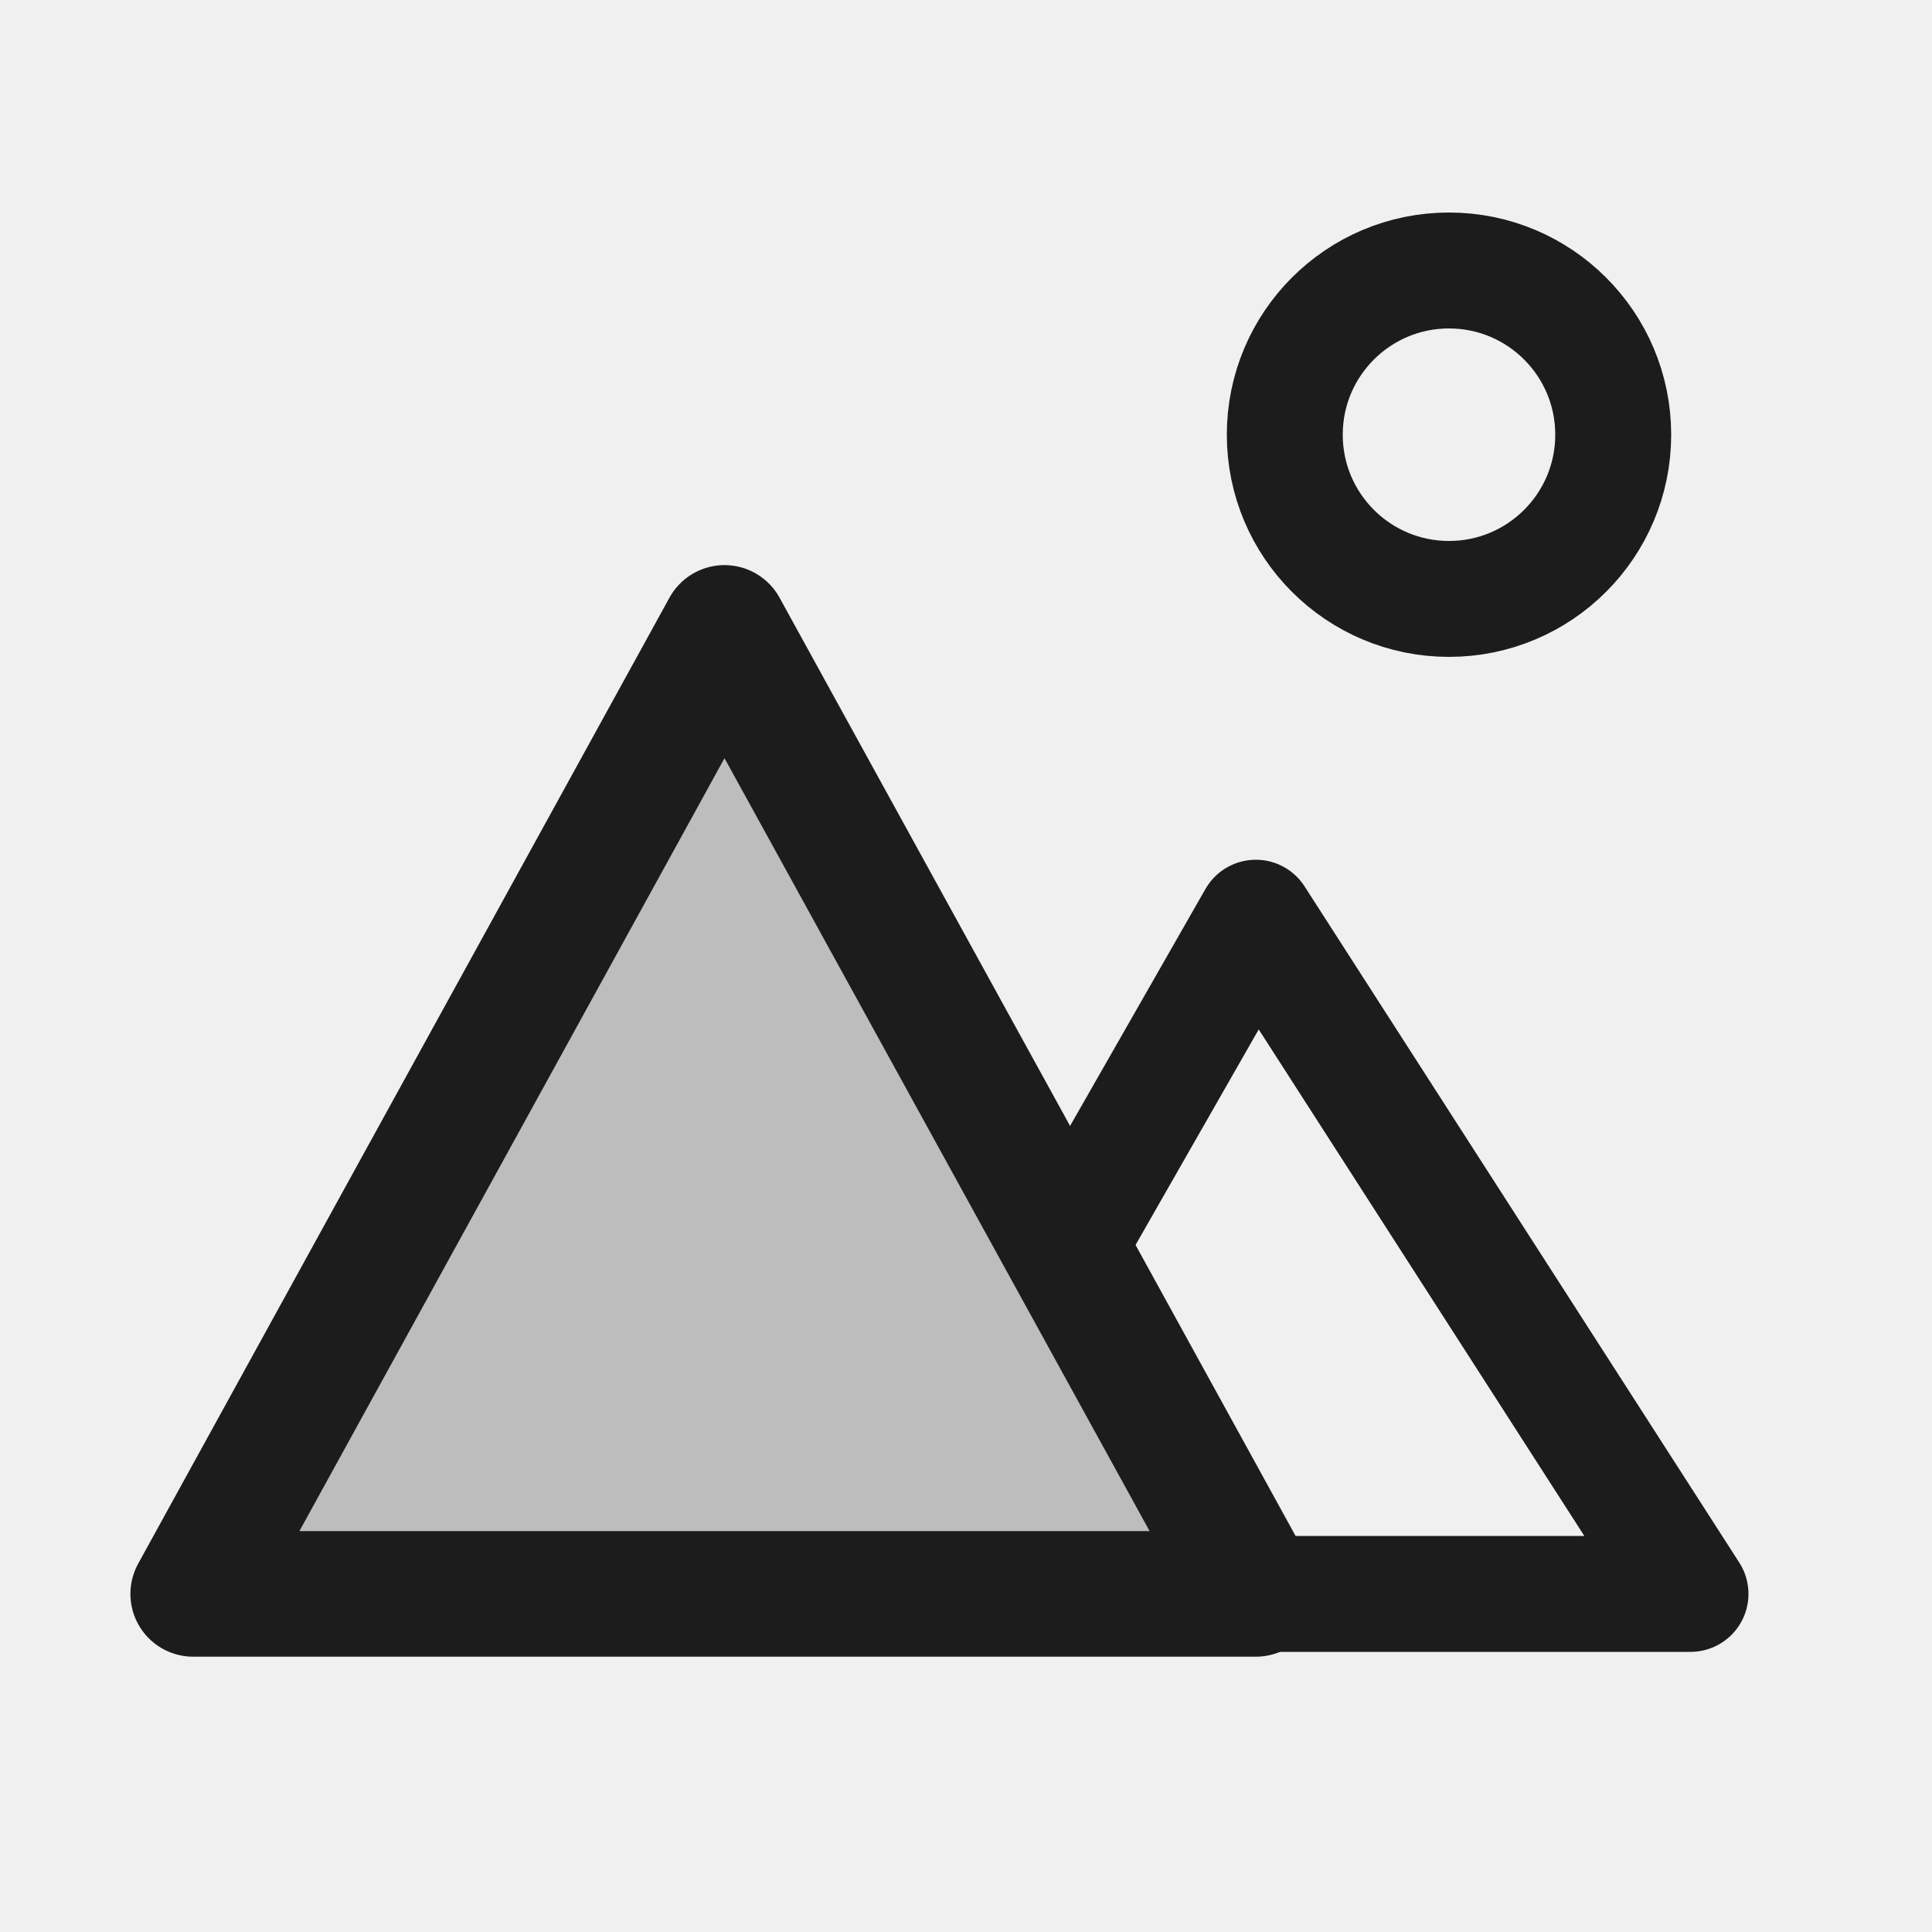
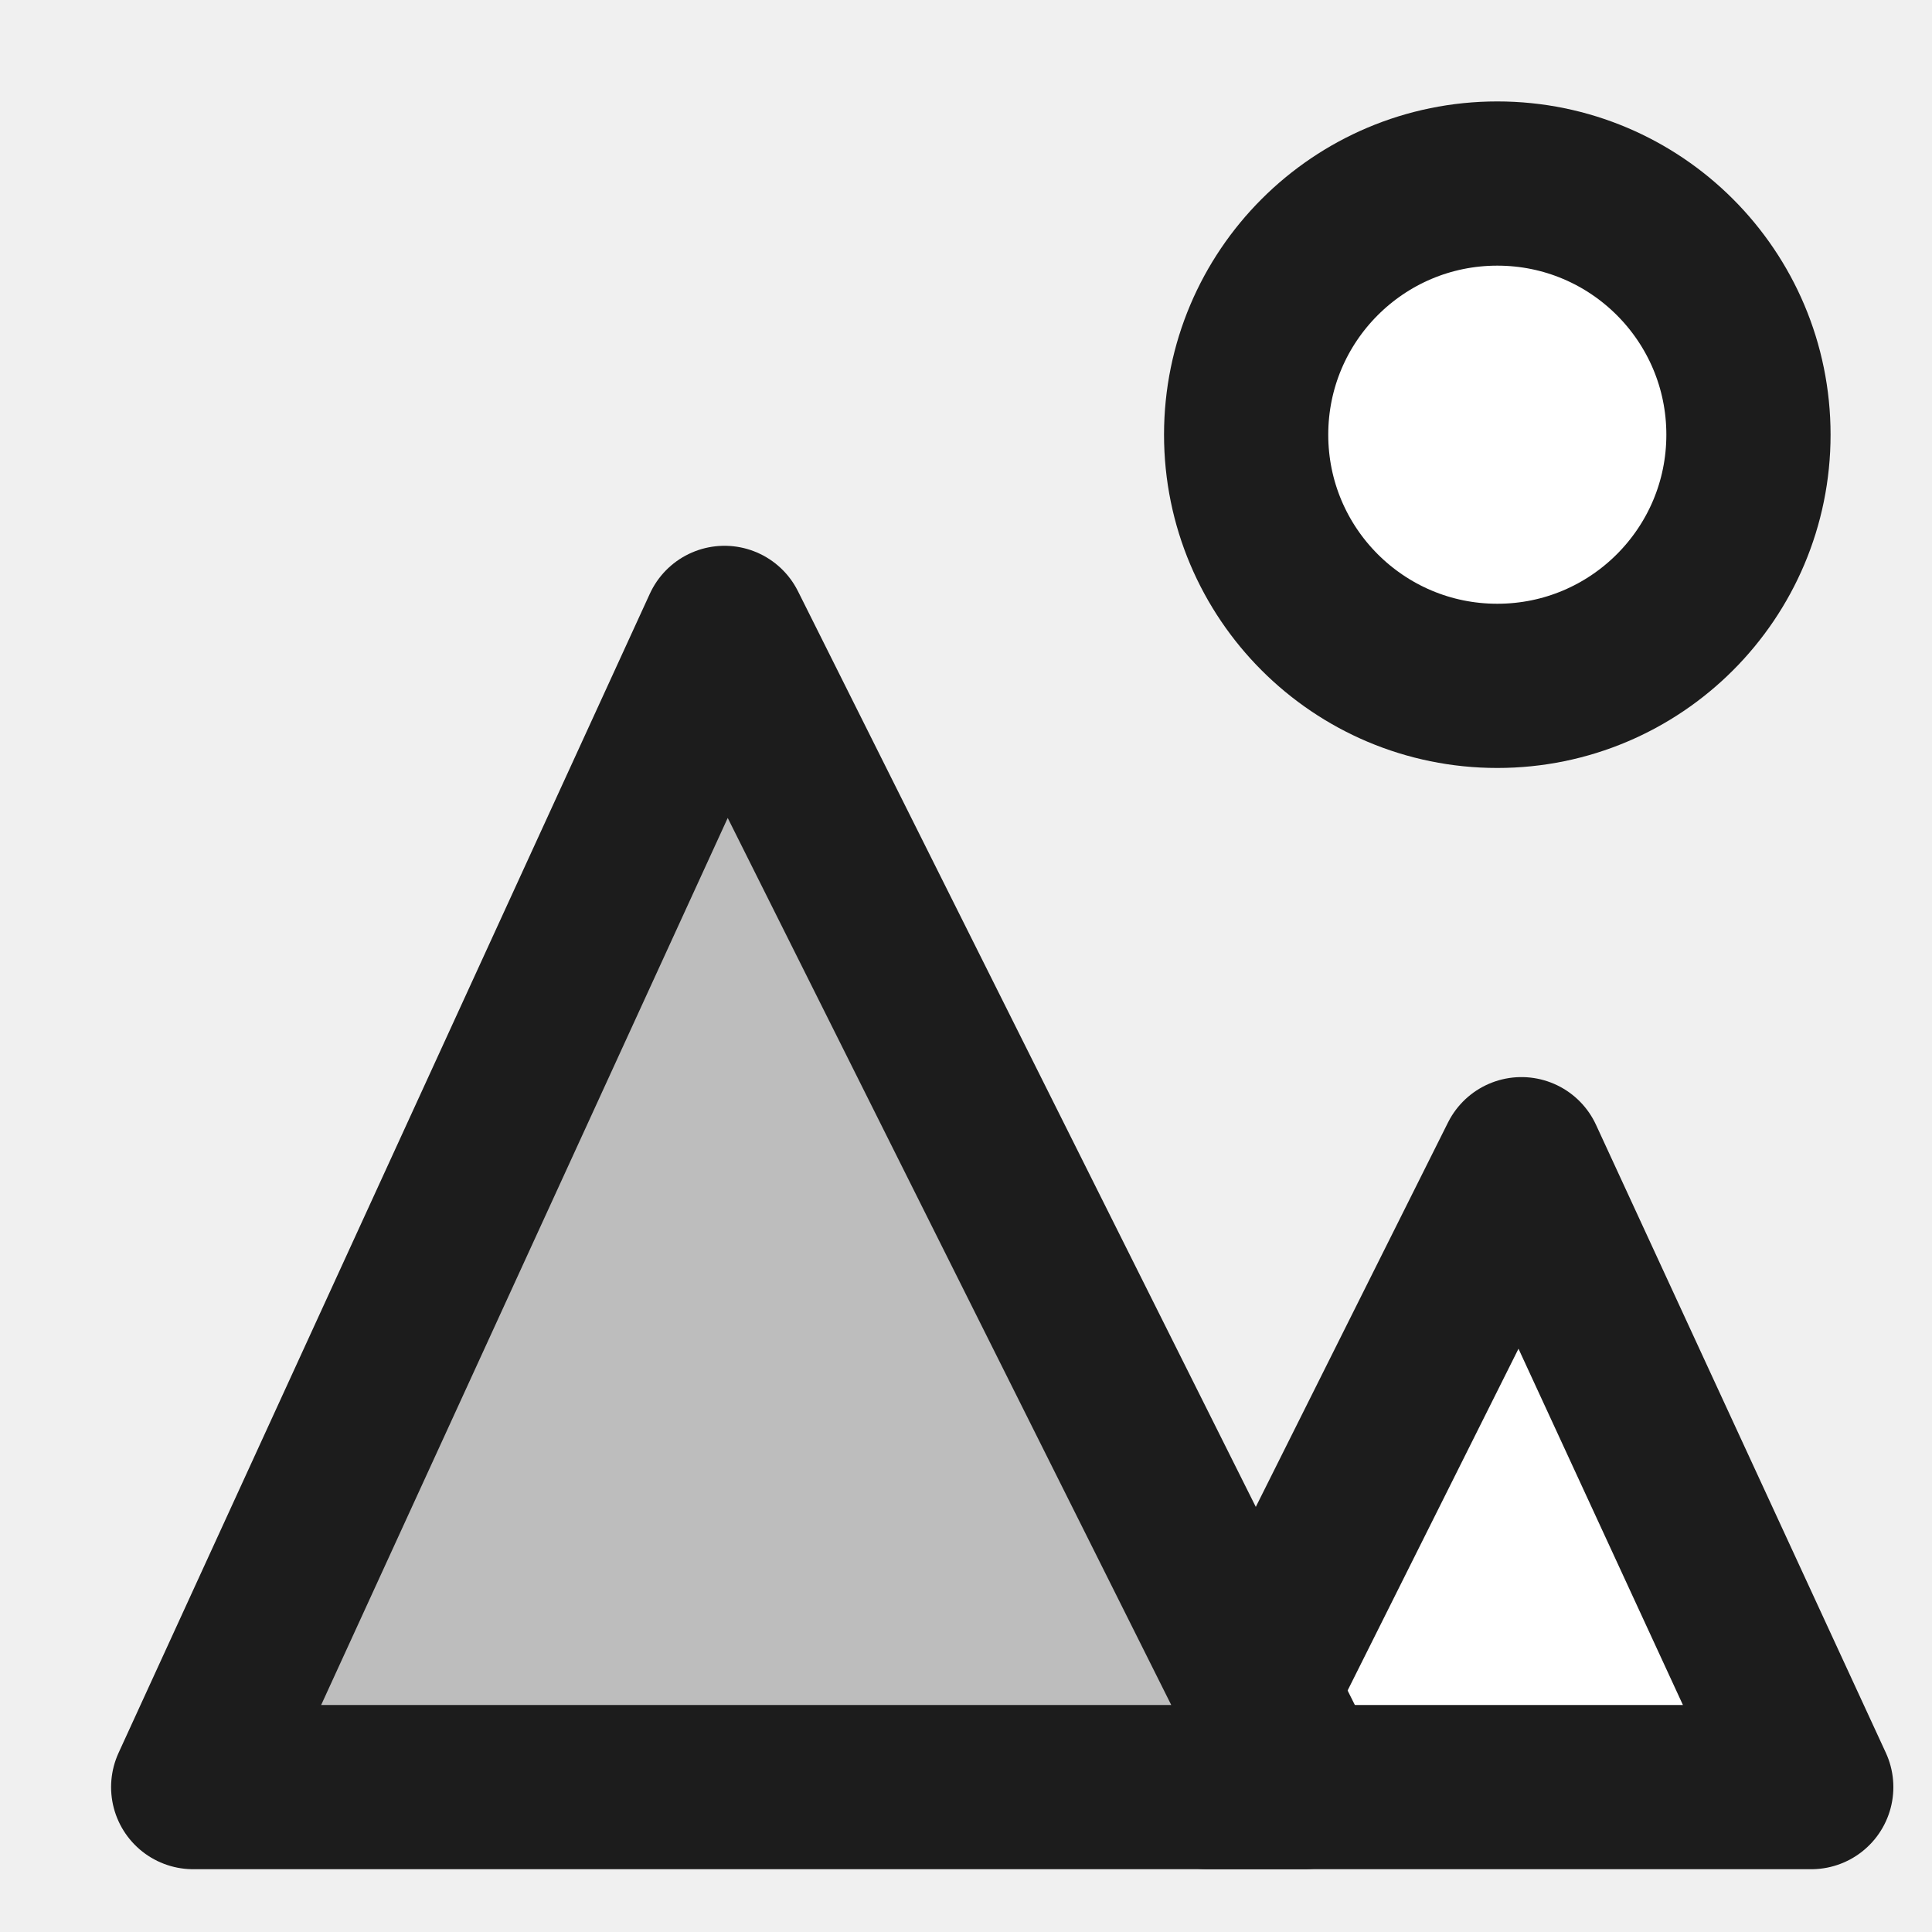
- <svg xmlns="http://www.w3.org/2000/svg" viewBox="0 0 40 40" width="40" height="40" fill="none">
-   <circle cx="30" cy="9" r="3.4" stroke="#1c1c1c" stroke-width="2.4" />
-   <path d="M18 33l8-14 9 14Z" stroke="#1c1c1c" stroke-width="2.4" stroke-linejoin="round" />
-   <path d="M4 33 15 13l11 20Z" fill="#bdbdbd" stroke="#1c1c1c" stroke-width="2.6" stroke-linejoin="round" />
+ <svg xmlns="http://www.w3.org/2000/svg" viewBox="0 0 40 40" width="40" height="40">
+   <circle cx="31" cy="9" r="5.2" fill="#fff" stroke="#1c1c1c" stroke-width="3.4" />
+   <path d="M25 37 31.5 24l6 13Z" fill="#fff" stroke="#1c1c1c" stroke-width="3.4" stroke-linejoin="round" />
+   <path d="M4 37 15 13l12 24Z" fill="#bdbdbd" stroke="#1c1c1c" stroke-width="3.4" stroke-linejoin="round" />
</svg>
